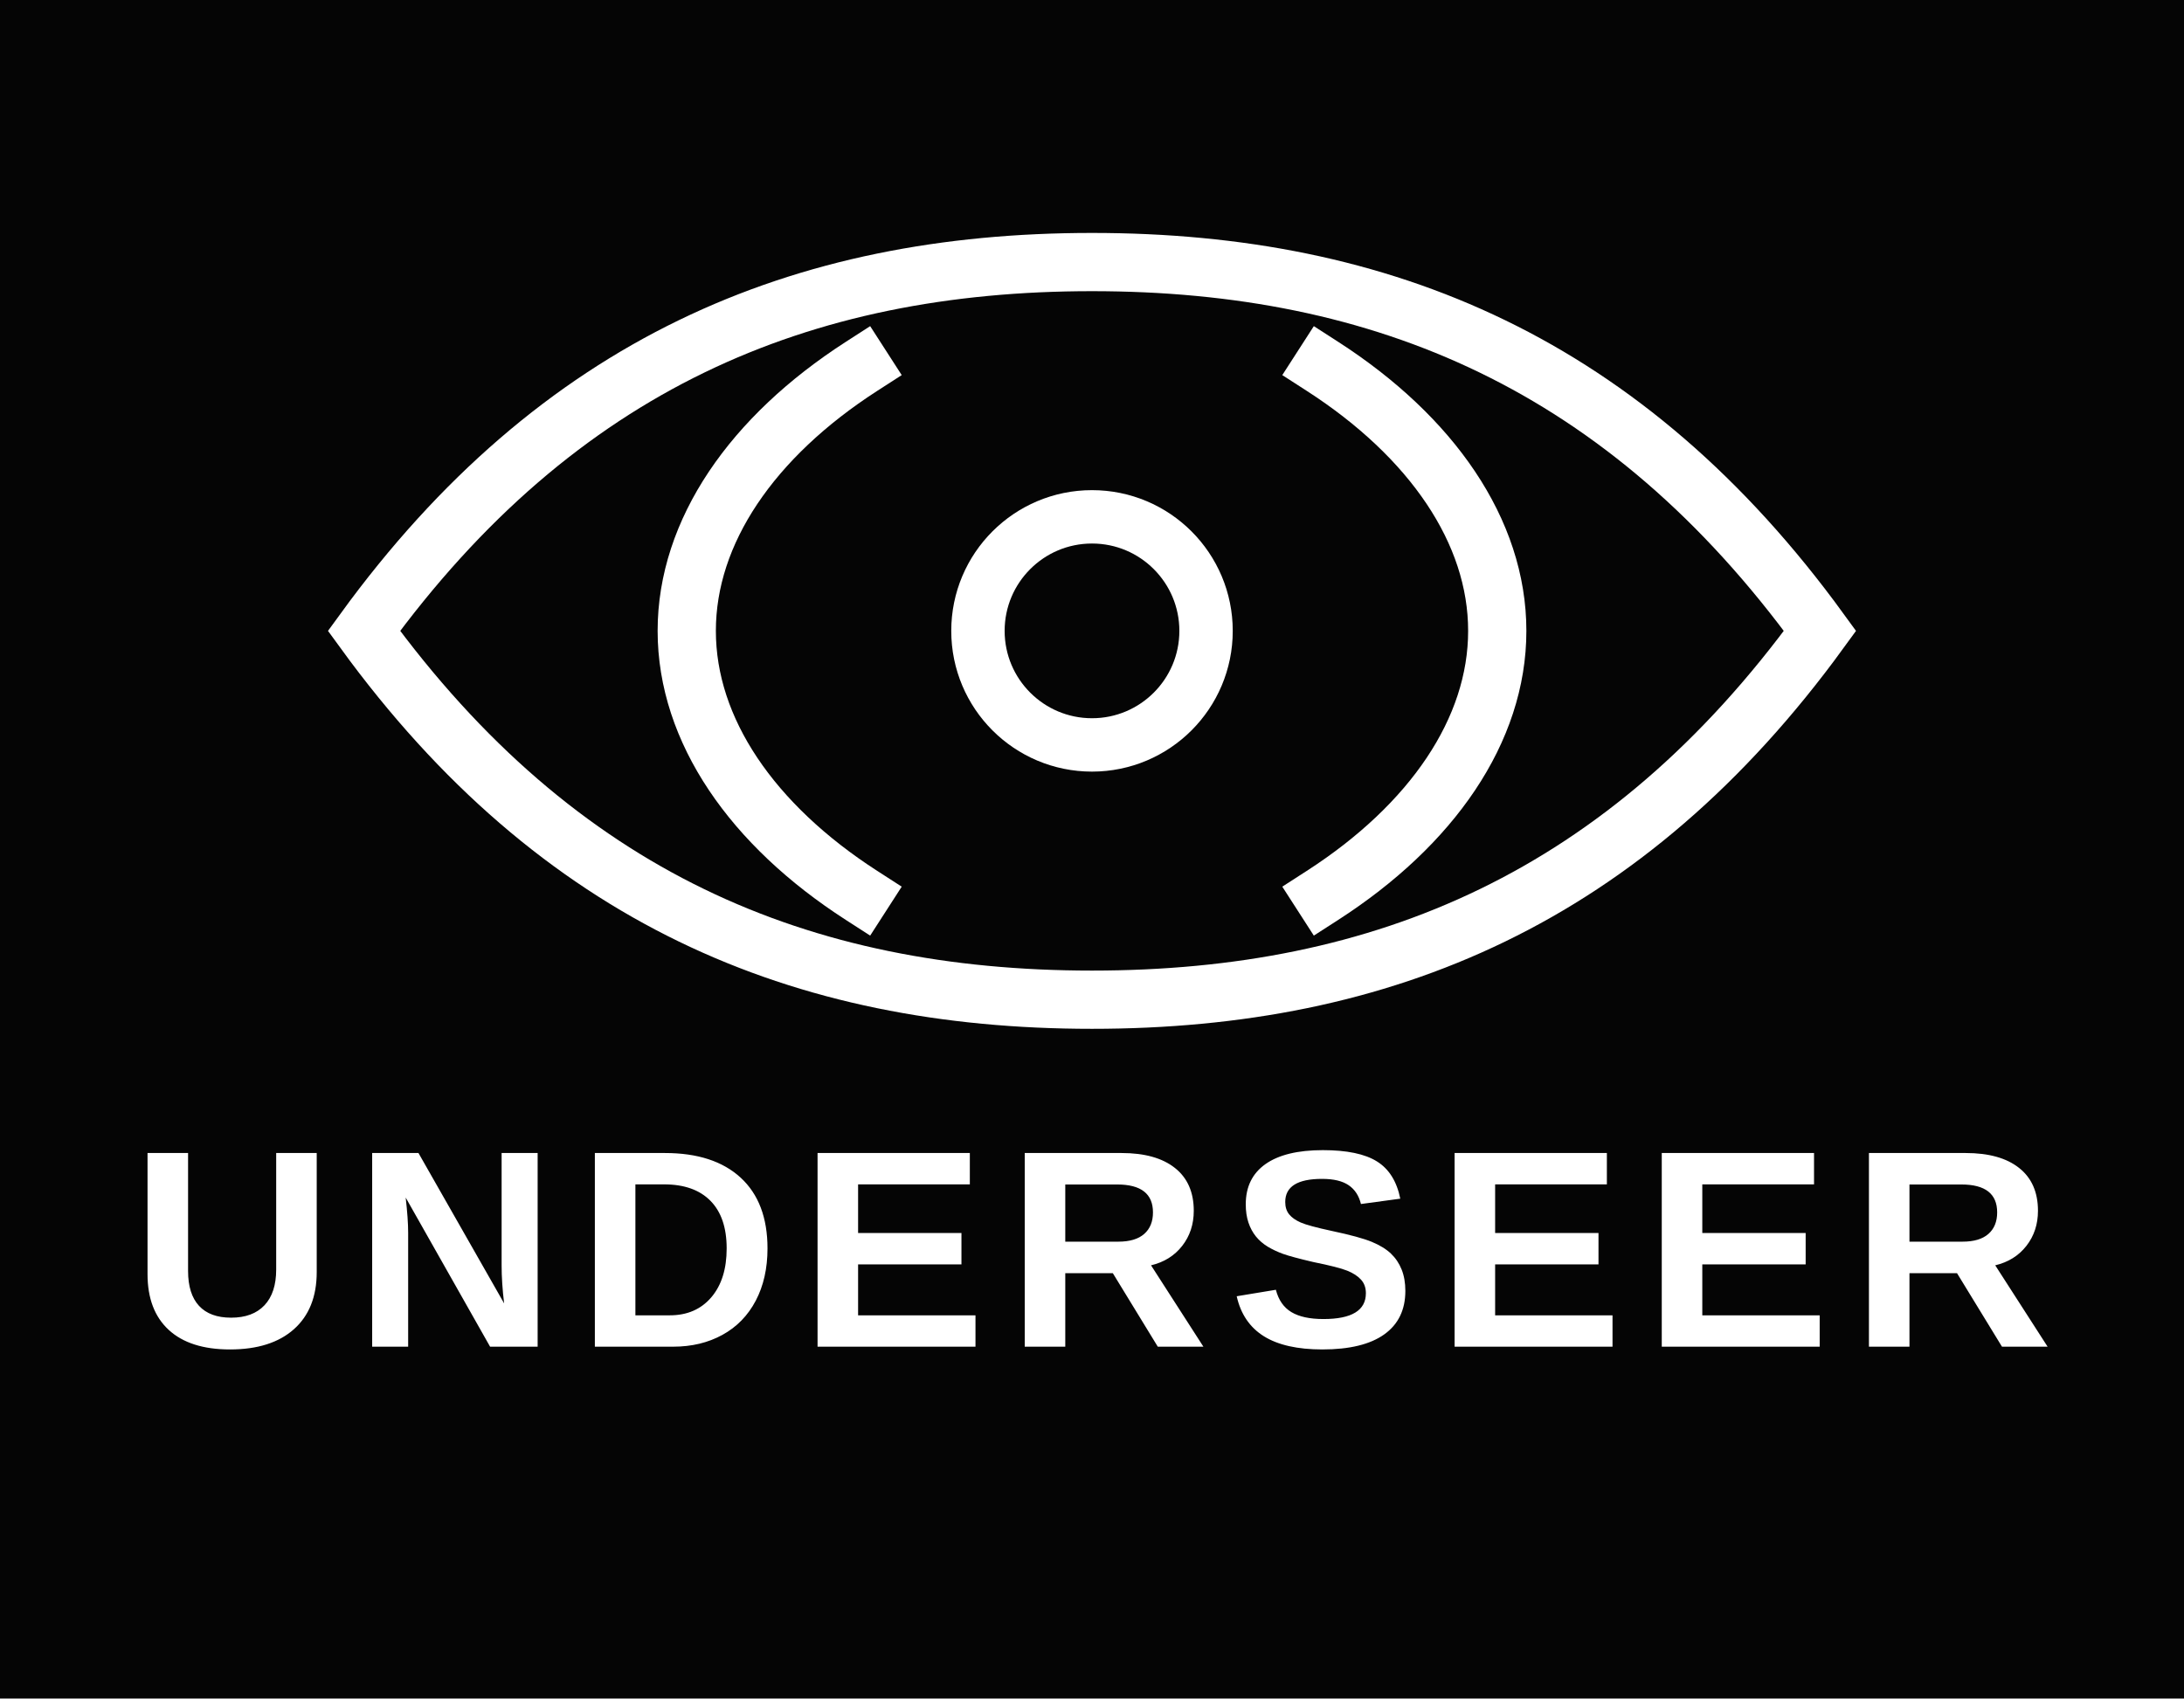
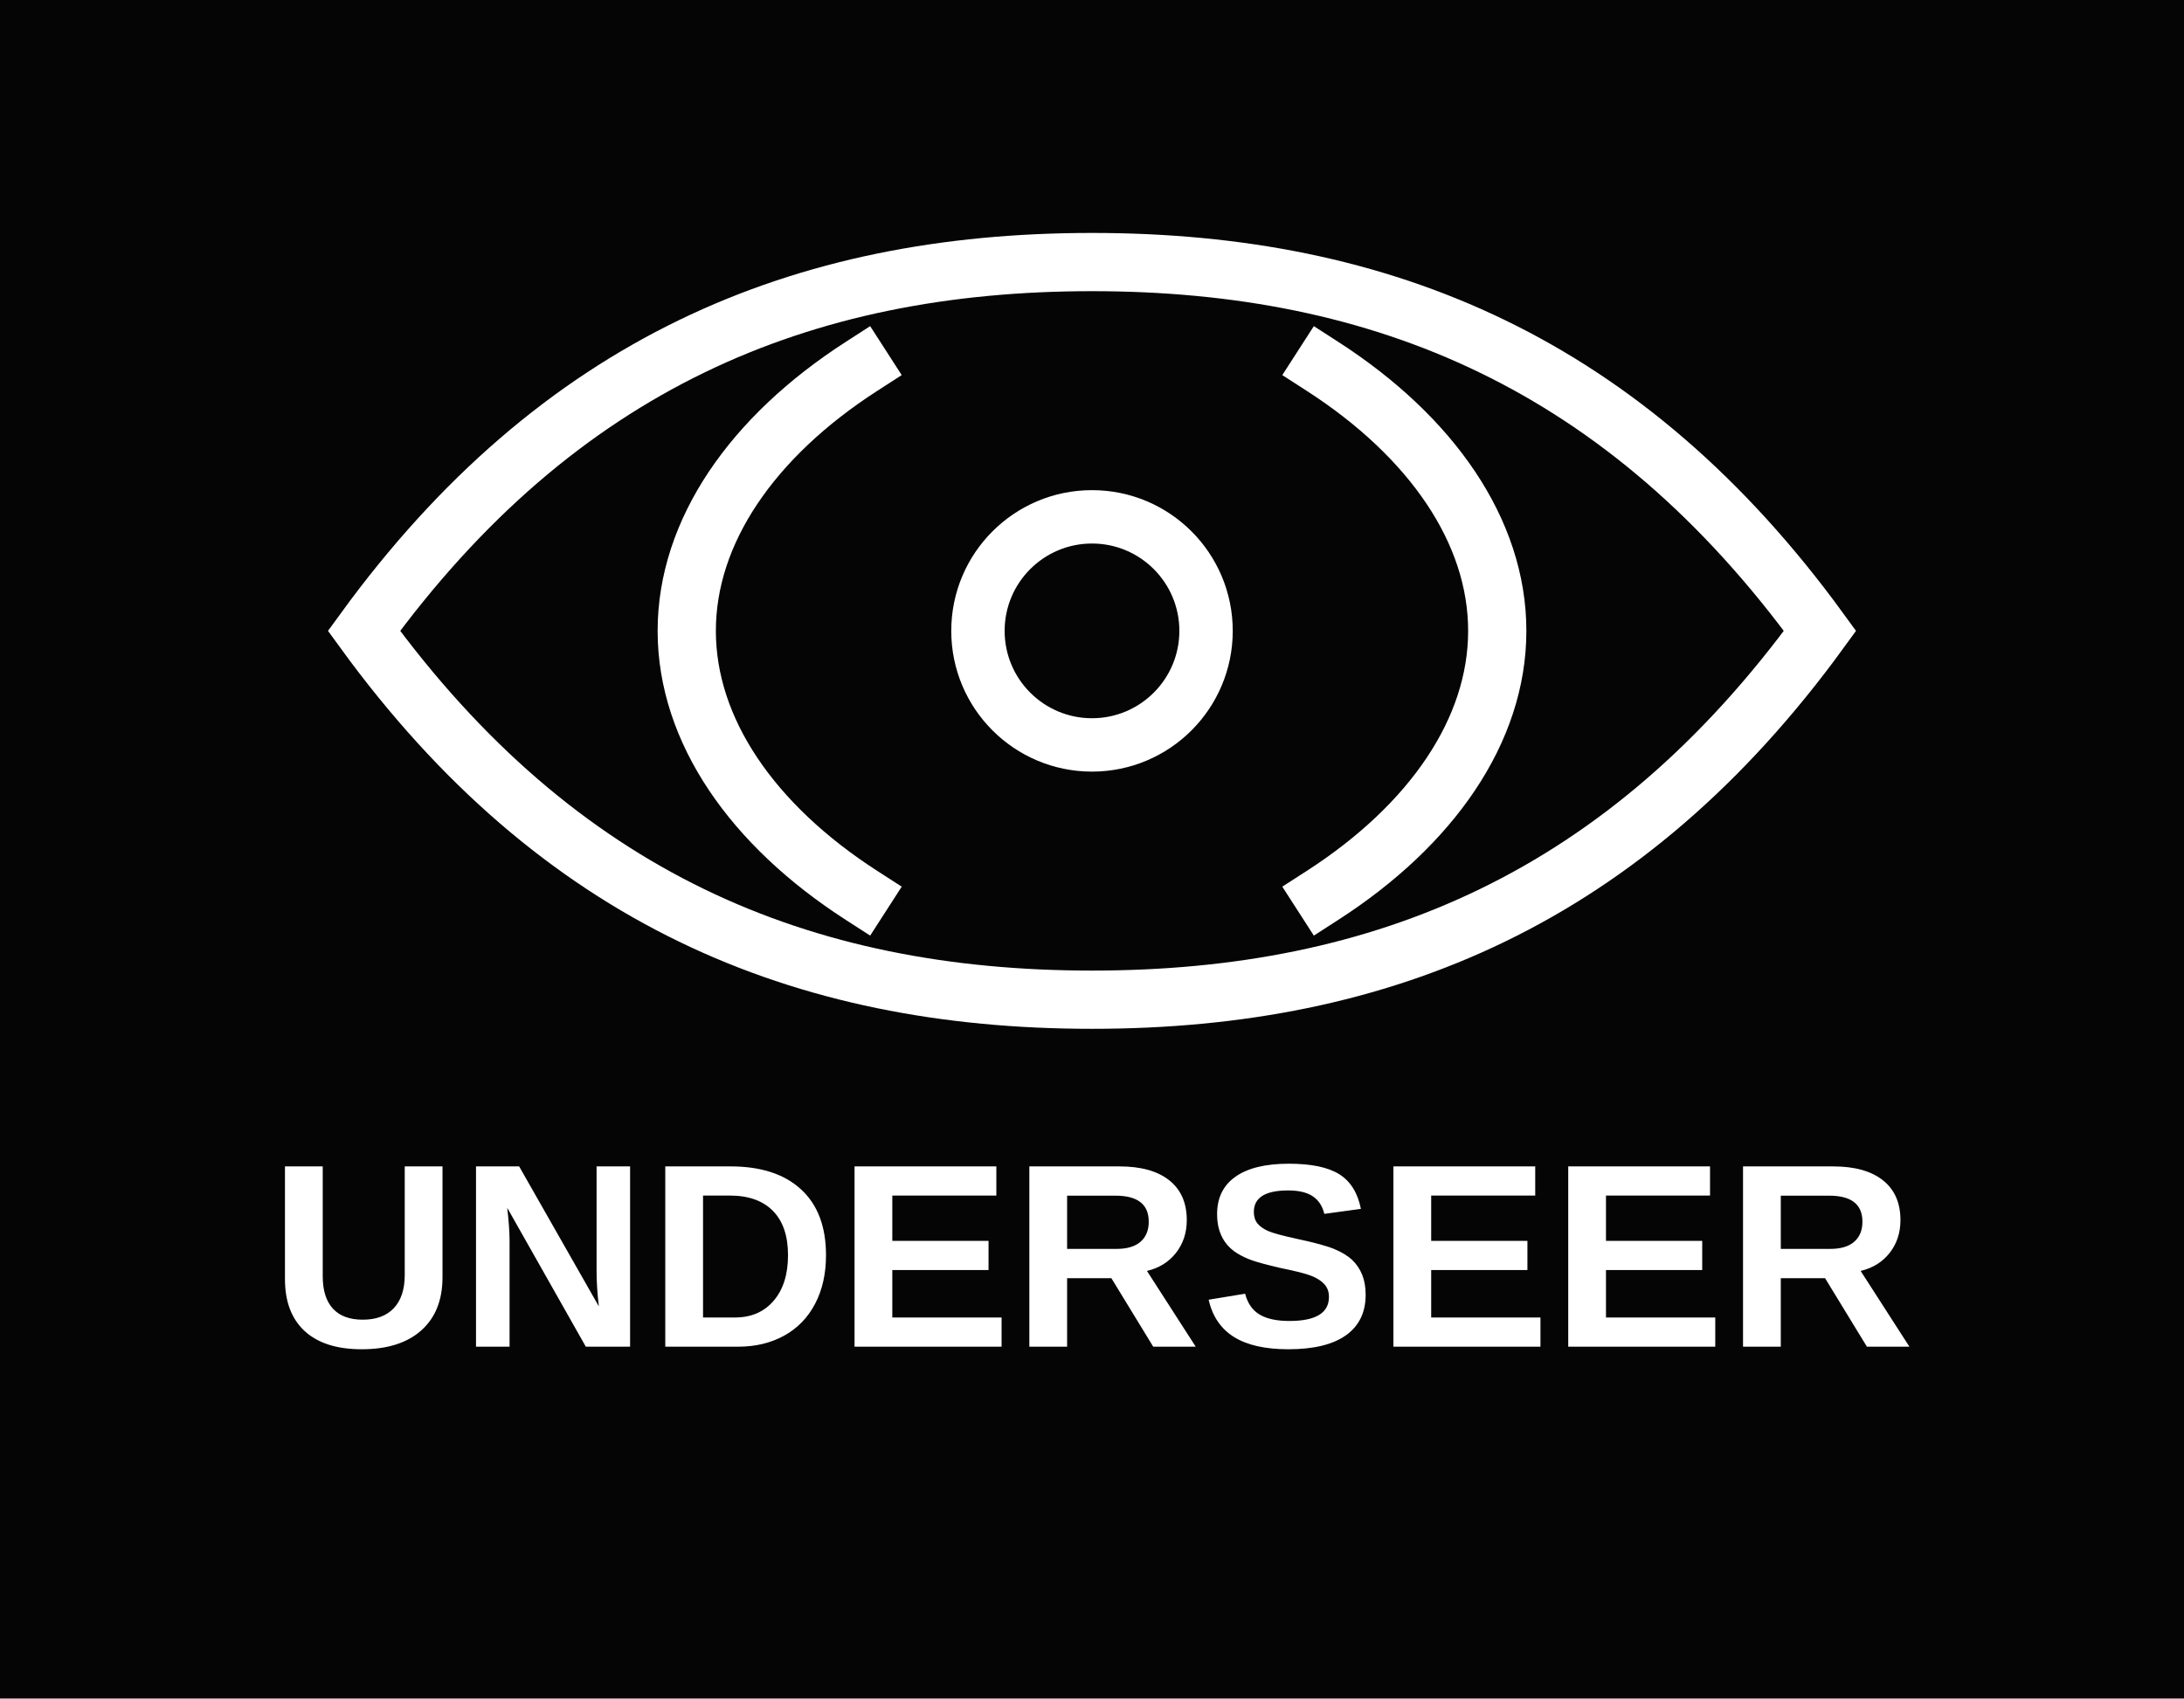
<svg xmlns="http://www.w3.org/2000/svg" viewBox="0 0 900 700" role="img" aria-labelledby="title desc">
  <rect width="900" height="700" fill="#050505" />
  <g fill="none" stroke="#fff" stroke-linecap="square">
    <path d="M150 260C230 150 330 108 450 108s220 42 300 152c-80 110-180 152-300 152S230 370 150 260Z" stroke-width="24" />
    <path d="M355 151c-45 29-72 68-72 109s27 80 72 109M545 151c45 29 72 68 72 109s-27 80-72 109" stroke-width="24" />
    <circle cx="450" cy="260" r="47" stroke-width="22" />
  </g>
-   <text x="450" y="555" fill="#fff" font-family="Arial, Helvetica, sans-serif" font-size="116" font-weight="700" letter-spacing="8" text-anchor="middle">UNDERSEER</text>
+   <text x="450" y="555" fill="#fff" font-family="Arial, Helvetica, sans-serif" font-size="108" font-weight="700" text-anchor="middle" textLength="690" lengthAdjust="spacingAndGlyphs">UNDERSEER</text>
</svg>
